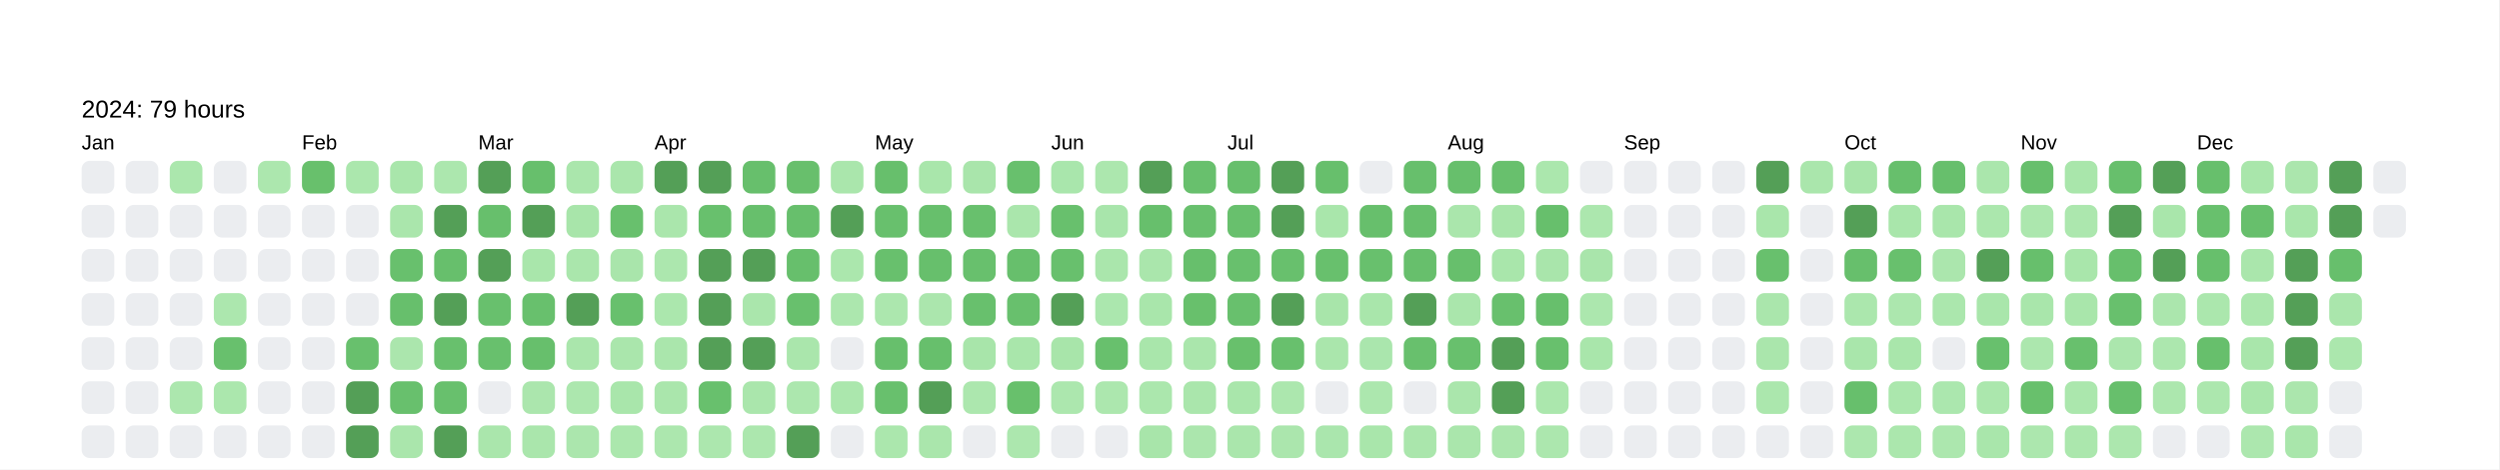
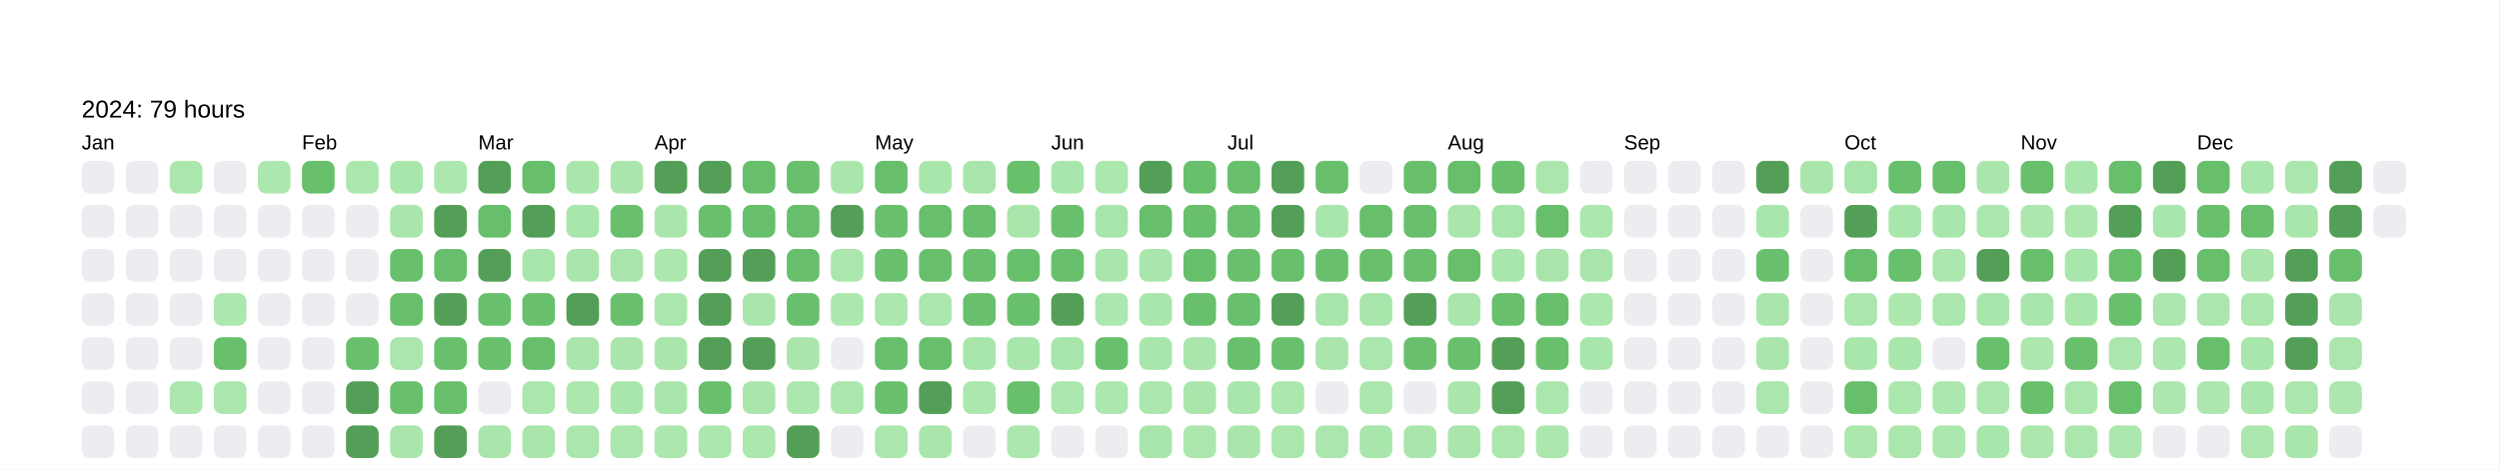
<svg xmlns="http://www.w3.org/2000/svg" baseProfile="full" height="57.5mm" version="1.1" viewBox="0,0,306.2,57.5" width="306.2mm">
  <defs />
  <rect fill="#FFFFFF" height="57.5" width="306.2" x="0" y="0" />
  <text fill="#000000" style="font-size:6px; font-family:Arial; font-weight:bold;" x="10" y="10" />
  <text fill="#000000" style="font-size:3px; font-family:Arial;" x="10" y="14.4">2024: 79 hours</text>
  <text fill="#000000" style="font-size:2.5px; font-family:Arial" x="10" y="18.3">Jan</text>
  <rect fill="#EBEDF0" height="4" rx="1" ry="1" width="4" x="10" y="19.7" />
  <rect fill="#EBEDF0" height="4" rx="1" ry="1" width="4" x="10" y="25.1" />
  <rect fill="#EBEDF0" height="4" rx="1" ry="1" width="4" x="10" y="30.5" />
  <rect fill="#EBEDF0" height="4" rx="1" ry="1" width="4" x="10" y="35.9" />
  <rect fill="#EBEDF0" height="4" rx="1" ry="1" width="4" x="10" y="41.3" />
  <rect fill="#EBEDF0" height="4" rx="1" ry="1" width="4" x="10" y="46.7" />
  <rect fill="#EBEDF0" height="4" rx="1" ry="1" width="4" x="10" y="52.1" />
  <rect fill="#EBEDF0" height="4" rx="1" ry="1" width="4" x="15.4" y="19.7" />
  <rect fill="#EBEDF0" height="4" rx="1" ry="1" width="4" x="15.4" y="25.1" />
  <rect fill="#EBEDF0" height="4" rx="1" ry="1" width="4" x="15.4" y="30.5" />
  <rect fill="#EBEDF0" height="4" rx="1" ry="1" width="4" x="15.4" y="35.9" />
  <rect fill="#EBEDF0" height="4" rx="1" ry="1" width="4" x="15.4" y="41.3" />
  <rect fill="#EBEDF0" height="4" rx="1" ry="1" width="4" x="15.4" y="46.7" />
  <rect fill="#EBEDF0" height="4" rx="1" ry="1" width="4" x="15.4" y="52.1" />
  <rect fill="#abe7ad" height="4" rx="1" ry="1" width="4" x="20.8" y="19.7" />
  <rect fill="#EBEDF0" height="4" rx="1" ry="1" width="4" x="20.8" y="25.1" />
  <rect fill="#EBEDF0" height="4" rx="1" ry="1" width="4" x="20.8" y="30.5" />
  <rect fill="#EBEDF0" height="4" rx="1" ry="1" width="4" x="20.8" y="35.9" />
  <rect fill="#EBEDF0" height="4" rx="1" ry="1" width="4" x="20.8" y="41.3" />
  <rect fill="#ace7ae" height="4" rx="1" ry="1" width="4" x="20.8" y="46.7" />
  <rect fill="#EBEDF0" height="4" rx="1" ry="1" width="4" x="20.8" y="52.1" />
  <rect fill="#EBEDF0" height="4" rx="1" ry="1" width="4" x="26.2" y="19.7" />
  <rect fill="#EBEDF0" height="4" rx="1" ry="1" width="4" x="26.2" y="25.1" />
  <rect fill="#EBEDF0" height="4" rx="1" ry="1" width="4" x="26.2" y="30.5" />
  <rect fill="#ace7ae" height="4" rx="1" ry="1" width="4" x="26.2" y="35.9" />
  <rect fill="#68c06d" height="4" rx="1" ry="1" width="4" x="26.2" y="41.3" />
  <rect fill="#abe7ad" height="4" rx="1" ry="1" width="4" x="26.2" y="46.7" />
  <rect fill="#EBEDF0" height="4" rx="1" ry="1" width="4" x="26.2" y="52.1" />
  <rect fill="#ace7ae" height="4" rx="1" ry="1" width="4" x="31.6" y="19.7" />
  <rect fill="#EBEDF0" height="4" rx="1" ry="1" width="4" x="31.6" y="25.1" />
  <rect fill="#EBEDF0" height="4" rx="1" ry="1" width="4" x="31.6" y="30.5" />
  <rect fill="#EBEDF0" height="4" rx="1" ry="1" width="4" x="31.6" y="35.9" />
  <rect fill="#EBEDF0" height="4" rx="1" ry="1" width="4" x="31.6" y="41.3" />
  <rect fill="#EBEDF0" height="4" rx="1" ry="1" width="4" x="31.6" y="46.7" />
  <rect fill="#EBEDF0" height="4" rx="1" ry="1" width="4" x="31.6" y="52.1" />
  <text fill="#000000" style="font-size:2.5px; font-family:Arial" x="37.0" y="18.3">Feb</text>
  <rect fill="#68c06c" height="4" rx="1" ry="1" width="4" x="37.0" y="19.7" />
  <rect fill="#EBEDF0" height="4" rx="1" ry="1" width="4" x="37.0" y="25.1" />
  <rect fill="#EBEDF0" height="4" rx="1" ry="1" width="4" x="37.0" y="30.5" />
  <rect fill="#EBEDF0" height="4" rx="1" ry="1" width="4" x="37.0" y="35.9" />
  <rect fill="#EBEDF0" height="4" rx="1" ry="1" width="4" x="37.0" y="41.3" />
  <rect fill="#EBEDF0" height="4" rx="1" ry="1" width="4" x="37.0" y="46.7" />
  <rect fill="#EBEDF0" height="4" rx="1" ry="1" width="4" x="37.0" y="52.1" />
  <rect fill="#abe7ad" height="4" rx="1" ry="1" width="4" x="42.4" y="19.7" />
  <rect fill="#EBEDF0" height="4" rx="1" ry="1" width="4" x="42.4" y="25.1" />
  <rect fill="#EBEDF0" height="4" rx="1" ry="1" width="4" x="42.4" y="30.5" />
  <rect fill="#EBEDF0" height="4" rx="1" ry="1" width="4" x="42.4" y="35.9" />
  <rect fill="#68c06d" height="4" rx="1" ry="1" width="4" x="42.4" y="41.3" />
  <rect fill="#549F57" height="4" rx="1" ry="1" width="4" x="42.4" y="46.7" />
  <rect fill="#549F57" height="4" rx="1" ry="1" width="4" x="42.4" y="52.1" />
  <rect fill="#a9e6ab" height="4" rx="1" ry="1" width="4" x="47.8" y="19.7" />
  <rect fill="#aae6ac" height="4" rx="1" ry="1" width="4" x="47.8" y="25.1" />
  <rect fill="#68c06d" height="4" rx="1" ry="1" width="4" x="47.8" y="30.5" />
  <rect fill="#67bf6c" height="4" rx="1" ry="1" width="4" x="47.8" y="35.9" />
  <rect fill="#abe6ad" height="4" rx="1" ry="1" width="4" x="47.8" y="41.3" />
  <rect fill="#68c06d" height="4" rx="1" ry="1" width="4" x="47.8" y="46.7" />
  <rect fill="#aae6ac" height="4" rx="1" ry="1" width="4" x="47.8" y="52.1" />
  <rect fill="#ace7ae" height="4" rx="1" ry="1" width="4" x="53.2" y="19.7" />
  <rect fill="#549F57" height="4" rx="1" ry="1" width="4" x="53.2" y="25.1" />
  <rect fill="#67bf6c" height="4" rx="1" ry="1" width="4" x="53.2" y="30.5" />
  <rect fill="#549F57" height="4" rx="1" ry="1" width="4" x="53.2" y="35.9" />
  <rect fill="#68c06d" height="4" rx="1" ry="1" width="4" x="53.2" y="41.3" />
  <rect fill="#68c06d" height="4" rx="1" ry="1" width="4" x="53.2" y="46.7" />
  <rect fill="#549F57" height="4" rx="1" ry="1" width="4" x="53.2" y="52.1" />
  <text fill="#000000" style="font-size:2.5px; font-family:Arial" x="58.6" y="18.3">Mar</text>
  <rect fill="#549F57" height="4" rx="1" ry="1" width="4" x="58.6" y="19.7" />
  <rect fill="#67bf6c" height="4" rx="1" ry="1" width="4" x="58.6" y="25.1" />
  <rect fill="#549F57" height="4" rx="1" ry="1" width="4" x="58.6" y="30.5" />
  <rect fill="#68c06d" height="4" rx="1" ry="1" width="4" x="58.6" y="35.9" />
  <rect fill="#68c06d" height="4" rx="1" ry="1" width="4" x="58.6" y="41.3" />
  <rect fill="#EBEDF0" height="4" rx="1" ry="1" width="4" x="58.6" y="46.7" />
  <rect fill="#aae6ac" height="4" rx="1" ry="1" width="4" x="58.6" y="52.1" />
  <rect fill="#67bf6c" height="4" rx="1" ry="1" width="4" x="64" y="19.7" />
  <rect fill="#549F57" height="4" rx="1" ry="1" width="4" x="64" y="25.1" />
  <rect fill="#a9e6ab" height="4" rx="1" ry="1" width="4" x="64" y="30.5" />
  <rect fill="#68c06d" height="4" rx="1" ry="1" width="4" x="64" y="35.9" />
  <rect fill="#67bf6c" height="4" rx="1" ry="1" width="4" x="64" y="41.3" />
  <rect fill="#abe6ad" height="4" rx="1" ry="1" width="4" x="64" y="46.7" />
  <rect fill="#aae6ac" height="4" rx="1" ry="1" width="4" x="64" y="52.1" />
  <rect fill="#aae6ac" height="4" rx="1" ry="1" width="4" x="69.4" y="19.7" />
  <rect fill="#a8e5aa" height="4" rx="1" ry="1" width="4" x="69.4" y="25.1" />
  <rect fill="#aae6ac" height="4" rx="1" ry="1" width="4" x="69.4" y="30.5" />
  <rect fill="#549F57" height="4" rx="1" ry="1" width="4" x="69.4" y="35.9" />
  <rect fill="#aae6ac" height="4" rx="1" ry="1" width="4" x="69.4" y="41.3" />
  <rect fill="#ace7ae" height="4" rx="1" ry="1" width="4" x="69.4" y="46.7" />
  <rect fill="#abe6ad" height="4" rx="1" ry="1" width="4" x="69.4" y="52.1" />
  <rect fill="#aae6ac" height="4" rx="1" ry="1" width="4" x="74.8" y="19.7" />
  <rect fill="#68c06d" height="4" rx="1" ry="1" width="4" x="74.8" y="25.1" />
  <rect fill="#a9e5ab" height="4" rx="1" ry="1" width="4" x="74.8" y="30.5" />
  <rect fill="#68c06d" height="4" rx="1" ry="1" width="4" x="74.8" y="35.9" />
  <rect fill="#aae6ac" height="4" rx="1" ry="1" width="4" x="74.8" y="41.3" />
  <rect fill="#a9e6ab" height="4" rx="1" ry="1" width="4" x="74.8" y="46.7" />
  <rect fill="#abe7ad" height="4" rx="1" ry="1" width="4" x="74.8" y="52.1" />
  <text fill="#000000" style="font-size:2.5px; font-family:Arial" x="80.2" y="18.3">Apr</text>
  <rect fill="#549F57" height="4" rx="1" ry="1" width="4" x="80.2" y="19.7" />
  <rect fill="#aae6ac" height="4" rx="1" ry="1" width="4" x="80.2" y="25.1" />
  <rect fill="#ace7ae" height="4" rx="1" ry="1" width="4" x="80.2" y="30.5" />
  <rect fill="#abe7ad" height="4" rx="1" ry="1" width="4" x="80.2" y="35.9" />
  <rect fill="#aae6ac" height="4" rx="1" ry="1" width="4" x="80.2" y="41.3" />
  <rect fill="#aae6ac" height="4" rx="1" ry="1" width="4" x="80.2" y="46.7" />
  <rect fill="#ace7ae" height="4" rx="1" ry="1" width="4" x="80.2" y="52.1" />
  <rect fill="#549F57" height="4" rx="1" ry="1" width="4" x="85.6" y="19.7" />
  <rect fill="#68c06d" height="4" rx="1" ry="1" width="4" x="85.6" y="25.1" />
  <rect fill="#549F57" height="4" rx="1" ry="1" width="4" x="85.6" y="30.5" />
  <rect fill="#549F57" height="4" rx="1" ry="1" width="4" x="85.6" y="35.9" />
  <rect fill="#549F57" height="4" rx="1" ry="1" width="4" x="85.6" y="41.3" />
  <rect fill="#68c06d" height="4" rx="1" ry="1" width="4" x="85.6" y="46.7" />
  <rect fill="#ace7ae" height="4" rx="1" ry="1" width="4" x="85.6" y="52.1" />
  <rect fill="#67bf6c" height="4" rx="1" ry="1" width="4" x="91" y="19.7" />
  <rect fill="#67bf6c" height="4" rx="1" ry="1" width="4" x="91" y="25.1" />
  <rect fill="#549F57" height="4" rx="1" ry="1" width="4" x="91" y="30.5" />
  <rect fill="#aae6ac" height="4" rx="1" ry="1" width="4" x="91" y="35.9" />
  <rect fill="#549F57" height="4" rx="1" ry="1" width="4" x="91" y="41.3" />
  <rect fill="#aae6ac" height="4" rx="1" ry="1" width="4" x="91" y="46.7" />
  <rect fill="#ace7ae" height="4" rx="1" ry="1" width="4" x="91" y="52.1" />
  <rect fill="#68bf6c" height="4" rx="1" ry="1" width="4" x="96.4" y="19.7" />
  <rect fill="#67bf6c" height="4" rx="1" ry="1" width="4" x="96.4" y="25.1" />
  <rect fill="#67bf6c" height="4" rx="1" ry="1" width="4" x="96.4" y="30.5" />
  <rect fill="#68c06d" height="4" rx="1" ry="1" width="4" x="96.4" y="35.9" />
  <rect fill="#aae6ac" height="4" rx="1" ry="1" width="4" x="96.4" y="41.3" />
  <rect fill="#ace7ae" height="4" rx="1" ry="1" width="4" x="96.4" y="46.7" />
  <rect fill="#549F57" height="4" rx="1" ry="1" width="4" x="96.4" y="52.1" />
  <rect fill="#aae6ac" height="4" rx="1" ry="1" width="4" x="101.8" y="19.7" />
  <rect fill="#549F57" height="4" rx="1" ry="1" width="4" x="101.8" y="25.1" />
  <rect fill="#abe7ad" height="4" rx="1" ry="1" width="4" x="101.8" y="30.5" />
  <rect fill="#ace7ae" height="4" rx="1" ry="1" width="4" x="101.8" y="35.9" />
  <rect fill="#EBEDF0" height="4" rx="1" ry="1" width="4" x="101.8" y="41.3" />
  <rect fill="#abe7ad" height="4" rx="1" ry="1" width="4" x="101.8" y="46.7" />
  <rect fill="#EBEDF0" height="4" rx="1" ry="1" width="4" x="101.8" y="52.1" />
  <text fill="#000000" style="font-size:2.5px; font-family:Arial" x="107.2" y="18.3">May</text>
  <rect fill="#67bf6c" height="4" rx="1" ry="1" width="4" x="107.2" y="19.7" />
  <rect fill="#68c06d" height="4" rx="1" ry="1" width="4" x="107.2" y="25.1" />
  <rect fill="#68c06d" height="4" rx="1" ry="1" width="4" x="107.2" y="30.5" />
  <rect fill="#ace7ae" height="4" rx="1" ry="1" width="4" x="107.2" y="35.9" />
  <rect fill="#67bf6c" height="4" rx="1" ry="1" width="4" x="107.2" y="41.3" />
  <rect fill="#68c06d" height="4" rx="1" ry="1" width="4" x="107.2" y="46.7" />
  <rect fill="#abe7ad" height="4" rx="1" ry="1" width="4" x="107.2" y="52.1" />
  <rect fill="#a9e6ab" height="4" rx="1" ry="1" width="4" x="112.6" y="19.7" />
  <rect fill="#67bf6c" height="4" rx="1" ry="1" width="4" x="112.6" y="25.1" />
  <rect fill="#67bf6c" height="4" rx="1" ry="1" width="4" x="112.6" y="30.5" />
  <rect fill="#abe6ad" height="4" rx="1" ry="1" width="4" x="112.6" y="35.9" />
  <rect fill="#67bf6c" height="4" rx="1" ry="1" width="4" x="112.6" y="41.3" />
  <rect fill="#549F57" height="4" rx="1" ry="1" width="4" x="112.6" y="46.7" />
  <rect fill="#aae6ac" height="4" rx="1" ry="1" width="4" x="112.6" y="52.1" />
  <rect fill="#a9e5ab" height="4" rx="1" ry="1" width="4" x="118" y="19.7" />
  <rect fill="#68c06d" height="4" rx="1" ry="1" width="4" x="118" y="25.1" />
  <rect fill="#68c06d" height="4" rx="1" ry="1" width="4" x="118" y="30.5" />
  <rect fill="#68c06d" height="4" rx="1" ry="1" width="4" x="118" y="35.9" />
  <rect fill="#a8e5aa" height="4" rx="1" ry="1" width="4" x="118" y="41.3" />
  <rect fill="#ace7ae" height="4" rx="1" ry="1" width="4" x="118" y="46.7" />
  <rect fill="#EBEDF0" height="4" rx="1" ry="1" width="4" x="118" y="52.1" />
  <rect fill="#68c06d" height="4" rx="1" ry="1" width="4" x="123.4" y="19.7" />
  <rect fill="#aae6ac" height="4" rx="1" ry="1" width="4" x="123.4" y="25.1" />
  <rect fill="#67bf6c" height="4" rx="1" ry="1" width="4" x="123.4" y="30.5" />
  <rect fill="#68c06d" height="4" rx="1" ry="1" width="4" x="123.4" y="35.9" />
  <rect fill="#a9e6ab" height="4" rx="1" ry="1" width="4" x="123.4" y="41.3" />
  <rect fill="#68c06c" height="4" rx="1" ry="1" width="4" x="123.4" y="46.7" />
  <rect fill="#ace7ae" height="4" rx="1" ry="1" width="4" x="123.4" y="52.1" />
  <text fill="#000000" style="font-size:2.5px; font-family:Arial" x="128.8" y="18.3">Jun</text>
  <rect fill="#a9e6ac" height="4" rx="1" ry="1" width="4" x="128.8" y="19.7" />
  <rect fill="#68c06d" height="4" rx="1" ry="1" width="4" x="128.8" y="25.1" />
  <rect fill="#68c06d" height="4" rx="1" ry="1" width="4" x="128.8" y="30.5" />
  <rect fill="#549F57" height="4" rx="1" ry="1" width="4" x="128.8" y="35.9" />
  <rect fill="#a8e5aa" height="4" rx="1" ry="1" width="4" x="128.8" y="41.3" />
  <rect fill="#ace7ae" height="4" rx="1" ry="1" width="4" x="128.8" y="46.7" />
  <rect fill="#EBEDF0" height="4" rx="1" ry="1" width="4" x="128.8" y="52.1" />
  <rect fill="#ace7ae" height="4" rx="1" ry="1" width="4" x="134.2" y="19.7" />
  <rect fill="#a8e5ab" height="4" rx="1" ry="1" width="4" x="134.2" y="25.1" />
  <rect fill="#aae6ac" height="4" rx="1" ry="1" width="4" x="134.2" y="30.5" />
  <rect fill="#abe7ae" height="4" rx="1" ry="1" width="4" x="134.2" y="35.9" />
  <rect fill="#68c06d" height="4" rx="1" ry="1" width="4" x="134.2" y="41.3" />
  <rect fill="#ace7ae" height="4" rx="1" ry="1" width="4" x="134.2" y="46.7" />
  <rect fill="#EBEDF0" height="4" rx="1" ry="1" width="4" x="134.2" y="52.1" />
  <rect fill="#549F57" height="4" rx="1" ry="1" width="4" x="139.6" y="19.7" />
  <rect fill="#67bf6c" height="4" rx="1" ry="1" width="4" x="139.6" y="25.1" />
  <rect fill="#aae6ac" height="4" rx="1" ry="1" width="4" x="139.6" y="30.5" />
  <rect fill="#a9e6ab" height="4" rx="1" ry="1" width="4" x="139.6" y="35.9" />
  <rect fill="#a9e6ab" height="4" rx="1" ry="1" width="4" x="139.6" y="41.3" />
  <rect fill="#abe7ad" height="4" rx="1" ry="1" width="4" x="139.6" y="46.7" />
  <rect fill="#a8e5aa" height="4" rx="1" ry="1" width="4" x="139.6" y="52.1" />
  <rect fill="#68c06d" height="4" rx="1" ry="1" width="4" x="145" y="19.7" />
  <rect fill="#68c06d" height="4" rx="1" ry="1" width="4" x="145" y="25.1" />
  <rect fill="#67bf6c" height="4" rx="1" ry="1" width="4" x="145" y="30.5" />
  <rect fill="#68c06c" height="4" rx="1" ry="1" width="4" x="145" y="35.9" />
  <rect fill="#aae6ac" height="4" rx="1" ry="1" width="4" x="145" y="41.3" />
  <rect fill="#aae6ac" height="4" rx="1" ry="1" width="4" x="145" y="46.7" />
  <rect fill="#abe6ad" height="4" rx="1" ry="1" width="4" x="145" y="52.1" />
  <text fill="#000000" style="font-size:2.5px; font-family:Arial" x="150.4" y="18.3">Jul</text>
  <rect fill="#67bf6c" height="4" rx="1" ry="1" width="4" x="150.4" y="19.7" />
  <rect fill="#68c06d" height="4" rx="1" ry="1" width="4" x="150.4" y="25.1" />
  <rect fill="#68c06d" height="4" rx="1" ry="1" width="4" x="150.4" y="30.5" />
  <rect fill="#68c06d" height="4" rx="1" ry="1" width="4" x="150.4" y="35.9" />
  <rect fill="#68c06c" height="4" rx="1" ry="1" width="4" x="150.4" y="41.3" />
  <rect fill="#a9e6ab" height="4" rx="1" ry="1" width="4" x="150.4" y="46.7" />
  <rect fill="#aae6ac" height="4" rx="1" ry="1" width="4" x="150.4" y="52.1" />
  <rect fill="#549F57" height="4" rx="1" ry="1" width="4" x="155.8" y="19.7" />
  <rect fill="#549F57" height="4" rx="1" ry="1" width="4" x="155.8" y="25.1" />
  <rect fill="#68c06d" height="4" rx="1" ry="1" width="4" x="155.8" y="30.5" />
  <rect fill="#549F57" height="4" rx="1" ry="1" width="4" x="155.8" y="35.9" />
  <rect fill="#68c06d" height="4" rx="1" ry="1" width="4" x="155.8" y="41.3" />
  <rect fill="#ace7ae" height="4" rx="1" ry="1" width="4" x="155.8" y="46.7" />
  <rect fill="#abe6ad" height="4" rx="1" ry="1" width="4" x="155.8" y="52.1" />
  <rect fill="#67bf6c" height="4" rx="1" ry="1" width="4" x="161.2" y="19.7" />
  <rect fill="#a9e6ab" height="4" rx="1" ry="1" width="4" x="161.2" y="25.1" />
  <rect fill="#68c06d" height="4" rx="1" ry="1" width="4" x="161.2" y="30.5" />
  <rect fill="#a8e5aa" height="4" rx="1" ry="1" width="4" x="161.2" y="35.9" />
  <rect fill="#aae6ac" height="4" rx="1" ry="1" width="4" x="161.2" y="41.3" />
  <rect fill="#EBEDF0" height="4" rx="1" ry="1" width="4" x="161.2" y="46.7" />
  <rect fill="#aae6ad" height="4" rx="1" ry="1" width="4" x="161.2" y="52.1" />
  <rect fill="#EBEDF0" height="4" rx="1" ry="1" width="4" x="166.6" y="19.7" />
  <rect fill="#67bf6c" height="4" rx="1" ry="1" width="4" x="166.6" y="25.1" />
  <rect fill="#68c06d" height="4" rx="1" ry="1" width="4" x="166.6" y="30.5" />
  <rect fill="#a9e6ab" height="4" rx="1" ry="1" width="4" x="166.6" y="35.9" />
  <rect fill="#aae6ad" height="4" rx="1" ry="1" width="4" x="166.6" y="41.3" />
  <rect fill="#ace7ae" height="4" rx="1" ry="1" width="4" x="166.6" y="46.7" />
  <rect fill="#a9e6ab" height="4" rx="1" ry="1" width="4" x="166.6" y="52.1" />
  <rect fill="#67bf6c" height="4" rx="1" ry="1" width="4" x="172" y="19.7" />
  <rect fill="#67bf6c" height="4" rx="1" ry="1" width="4" x="172" y="25.1" />
  <rect fill="#67bf6c" height="4" rx="1" ry="1" width="4" x="172" y="30.5" />
  <rect fill="#549F57" height="4" rx="1" ry="1" width="4" x="172" y="35.9" />
  <rect fill="#68c06d" height="4" rx="1" ry="1" width="4" x="172" y="41.3" />
  <rect fill="#EBEDF0" height="4" rx="1" ry="1" width="4" x="172" y="46.7" />
  <rect fill="#aae6ac" height="4" rx="1" ry="1" width="4" x="172" y="52.1" />
  <text fill="#000000" style="font-size:2.5px; font-family:Arial" x="177.4" y="18.3">Aug</text>
  <rect fill="#67bf6c" height="4" rx="1" ry="1" width="4" x="177.4" y="19.7" />
  <rect fill="#aae6ac" height="4" rx="1" ry="1" width="4" x="177.4" y="25.1" />
  <rect fill="#67bf6c" height="4" rx="1" ry="1" width="4" x="177.4" y="30.5" />
  <rect fill="#aae6ac" height="4" rx="1" ry="1" width="4" x="177.4" y="35.9" />
  <rect fill="#68c06d" height="4" rx="1" ry="1" width="4" x="177.4" y="41.3" />
  <rect fill="#aae6ac" height="4" rx="1" ry="1" width="4" x="177.4" y="46.7" />
  <rect fill="#aae6ac" height="4" rx="1" ry="1" width="4" x="177.4" y="52.1" />
  <rect fill="#68c06d" height="4" rx="1" ry="1" width="4" x="182.8" y="19.7" />
  <rect fill="#a8e5aa" height="4" rx="1" ry="1" width="4" x="182.8" y="25.1" />
  <rect fill="#a9e6ab" height="4" rx="1" ry="1" width="4" x="182.8" y="30.5" />
  <rect fill="#68c06d" height="4" rx="1" ry="1" width="4" x="182.8" y="35.9" />
  <rect fill="#549F57" height="4" rx="1" ry="1" width="4" x="182.8" y="41.3" />
  <rect fill="#549F57" height="4" rx="1" ry="1" width="4" x="182.8" y="46.7" />
  <rect fill="#abe6ad" height="4" rx="1" ry="1" width="4" x="182.8" y="52.1" />
  <rect fill="#abe7ad" height="4" rx="1" ry="1" width="4" x="188.2" y="19.7" />
  <rect fill="#67bf6c" height="4" rx="1" ry="1" width="4" x="188.2" y="25.1" />
  <rect fill="#a9e5ab" height="4" rx="1" ry="1" width="4" x="188.2" y="30.5" />
  <rect fill="#67bf6c" height="4" rx="1" ry="1" width="4" x="188.2" y="35.9" />
  <rect fill="#68c06d" height="4" rx="1" ry="1" width="4" x="188.2" y="41.3" />
  <rect fill="#abe7ad" height="4" rx="1" ry="1" width="4" x="188.2" y="46.7" />
  <rect fill="#ace7ae" height="4" rx="1" ry="1" width="4" x="188.2" y="52.1" />
  <rect fill="#EBEDF0" height="4" rx="1" ry="1" width="4" x="193.6" y="19.7" />
  <rect fill="#ace7ae" height="4" rx="1" ry="1" width="4" x="193.6" y="25.1" />
  <rect fill="#a9e5ab" height="4" rx="1" ry="1" width="4" x="193.6" y="30.5" />
  <rect fill="#ace7ae" height="4" rx="1" ry="1" width="4" x="193.6" y="35.9" />
  <rect fill="#a9e6ab" height="4" rx="1" ry="1" width="4" x="193.6" y="41.3" />
  <rect fill="#EBEDF0" height="4" rx="1" ry="1" width="4" x="193.6" y="46.7" />
  <rect fill="#EBEDF0" height="4" rx="1" ry="1" width="4" x="193.6" y="52.1" />
  <text fill="#000000" style="font-size:2.5px; font-family:Arial" x="199" y="18.3">Sep</text>
  <rect fill="#EBEDF0" height="4" rx="1" ry="1" width="4" x="199" y="19.7" />
  <rect fill="#EBEDF0" height="4" rx="1" ry="1" width="4" x="199" y="25.1" />
  <rect fill="#EBEDF0" height="4" rx="1" ry="1" width="4" x="199" y="30.5" />
  <rect fill="#EBEDF0" height="4" rx="1" ry="1" width="4" x="199" y="35.9" />
  <rect fill="#EBEDF0" height="4" rx="1" ry="1" width="4" x="199" y="41.3" />
  <rect fill="#EBEDF0" height="4" rx="1" ry="1" width="4" x="199" y="46.7" />
  <rect fill="#EBEDF0" height="4" rx="1" ry="1" width="4" x="199" y="52.1" />
  <rect fill="#EBEDF0" height="4" rx="1" ry="1" width="4" x="204.4" y="19.7" />
  <rect fill="#EBEDF0" height="4" rx="1" ry="1" width="4" x="204.4" y="25.1" />
  <rect fill="#EBEDF0" height="4" rx="1" ry="1" width="4" x="204.4" y="30.5" />
  <rect fill="#EBEDF0" height="4" rx="1" ry="1" width="4" x="204.4" y="35.9" />
  <rect fill="#EBEDF0" height="4" rx="1" ry="1" width="4" x="204.4" y="41.3" />
  <rect fill="#EBEDF0" height="4" rx="1" ry="1" width="4" x="204.4" y="46.7" />
  <rect fill="#EBEDF0" height="4" rx="1" ry="1" width="4" x="204.4" y="52.1" />
  <rect fill="#EBEDF0" height="4" rx="1" ry="1" width="4" x="209.8" y="19.7" />
  <rect fill="#EBEDF0" height="4" rx="1" ry="1" width="4" x="209.8" y="25.1" />
  <rect fill="#EBEDF0" height="4" rx="1" ry="1" width="4" x="209.8" y="30.5" />
  <rect fill="#EBEDF0" height="4" rx="1" ry="1" width="4" x="209.8" y="35.9" />
  <rect fill="#EBEDF0" height="4" rx="1" ry="1" width="4" x="209.8" y="41.3" />
  <rect fill="#EBEDF0" height="4" rx="1" ry="1" width="4" x="209.8" y="46.7" />
  <rect fill="#EBEDF0" height="4" rx="1" ry="1" width="4" x="209.8" y="52.1" />
  <rect fill="#549F57" height="4" rx="1" ry="1" width="4" x="215.2" y="19.7" />
  <rect fill="#a9e6ab" height="4" rx="1" ry="1" width="4" x="215.2" y="25.1" />
  <rect fill="#68c06d" height="4" rx="1" ry="1" width="4" x="215.2" y="30.5" />
  <rect fill="#aae6ac" height="4" rx="1" ry="1" width="4" x="215.2" y="35.9" />
  <rect fill="#aae6ac" height="4" rx="1" ry="1" width="4" x="215.2" y="41.3" />
  <rect fill="#abe7ad" height="4" rx="1" ry="1" width="4" x="215.2" y="46.7" />
  <rect fill="#EBEDF0" height="4" rx="1" ry="1" width="4" x="215.2" y="52.1" />
  <rect fill="#aae6ac" height="4" rx="1" ry="1" width="4" x="220.6" y="19.7" />
  <rect fill="#EBEDF0" height="4" rx="1" ry="1" width="4" x="220.6" y="25.1" />
  <rect fill="#EBEDF0" height="4" rx="1" ry="1" width="4" x="220.6" y="30.5" />
  <rect fill="#EBEDF0" height="4" rx="1" ry="1" width="4" x="220.6" y="35.9" />
  <rect fill="#EBEDF0" height="4" rx="1" ry="1" width="4" x="220.6" y="41.3" />
  <rect fill="#EBEDF0" height="4" rx="1" ry="1" width="4" x="220.6" y="46.7" />
  <rect fill="#EBEDF0" height="4" rx="1" ry="1" width="4" x="220.6" y="52.1" />
  <text fill="#000000" style="font-size:2.5px; font-family:Arial" x="226" y="18.3">Oct</text>
  <rect fill="#a8e5aa" height="4" rx="1" ry="1" width="4" x="226" y="19.7" />
  <rect fill="#549F57" height="4" rx="1" ry="1" width="4" x="226" y="25.1" />
  <rect fill="#67bf6c" height="4" rx="1" ry="1" width="4" x="226" y="30.5" />
  <rect fill="#abe7ad" height="4" rx="1" ry="1" width="4" x="226" y="35.9" />
  <rect fill="#a9e6ab" height="4" rx="1" ry="1" width="4" x="226" y="41.3" />
  <rect fill="#67bf6c" height="4" rx="1" ry="1" width="4" x="226" y="46.7" />
  <rect fill="#ace7ae" height="4" rx="1" ry="1" width="4" x="226" y="52.1" />
  <rect fill="#67bf6c" height="4" rx="1" ry="1" width="4" x="231.4" y="19.7" />
  <rect fill="#a9e6ab" height="4" rx="1" ry="1" width="4" x="231.4" y="25.1" />
  <rect fill="#68c06d" height="4" rx="1" ry="1" width="4" x="231.4" y="30.5" />
  <rect fill="#ace7ae" height="4" rx="1" ry="1" width="4" x="231.4" y="35.9" />
  <rect fill="#a9e6ab" height="4" rx="1" ry="1" width="4" x="231.4" y="41.3" />
  <rect fill="#abe7ad" height="4" rx="1" ry="1" width="4" x="231.4" y="46.7" />
  <rect fill="#abe7ad" height="4" rx="1" ry="1" width="4" x="231.4" y="52.1" />
  <rect fill="#67bf6c" height="4" rx="1" ry="1" width="4" x="236.8" y="19.7" />
  <rect fill="#a9e6ab" height="4" rx="1" ry="1" width="4" x="236.8" y="25.1" />
  <rect fill="#abe6ad" height="4" rx="1" ry="1" width="4" x="236.8" y="30.5" />
  <rect fill="#abe7ad" height="4" rx="1" ry="1" width="4" x="236.8" y="35.9" />
  <rect fill="#EBEDF0" height="4" rx="1" ry="1" width="4" x="236.8" y="41.3" />
  <rect fill="#abe7ae" height="4" rx="1" ry="1" width="4" x="236.8" y="46.7" />
  <rect fill="#ace7ae" height="4" rx="1" ry="1" width="4" x="236.8" y="52.1" />
  <rect fill="#aae6ac" height="4" rx="1" ry="1" width="4" x="242.2" y="19.7" />
  <rect fill="#abe7ad" height="4" rx="1" ry="1" width="4" x="242.2" y="25.1" />
  <rect fill="#549F57" height="4" rx="1" ry="1" width="4" x="242.2" y="30.5" />
  <rect fill="#a9e6ab" height="4" rx="1" ry="1" width="4" x="242.2" y="35.9" />
  <rect fill="#68c06d" height="4" rx="1" ry="1" width="4" x="242.2" y="41.3" />
  <rect fill="#abe7ad" height="4" rx="1" ry="1" width="4" x="242.2" y="46.7" />
  <rect fill="#a9e6ab" height="4" rx="1" ry="1" width="4" x="242.2" y="52.1" />
  <text fill="#000000" style="font-size:2.5px; font-family:Arial" x="247.6" y="18.3">Nov</text>
  <rect fill="#67bf6c" height="4" rx="1" ry="1" width="4" x="247.6" y="19.7" />
  <rect fill="#ace7ae" height="4" rx="1" ry="1" width="4" x="247.6" y="25.1" />
  <rect fill="#67bf6c" height="4" rx="1" ry="1" width="4" x="247.6" y="30.5" />
  <rect fill="#a9e6ab" height="4" rx="1" ry="1" width="4" x="247.6" y="35.9" />
  <rect fill="#ace7ae" height="4" rx="1" ry="1" width="4" x="247.6" y="41.3" />
  <rect fill="#68c06c" height="4" rx="1" ry="1" width="4" x="247.6" y="46.7" />
  <rect fill="#ace7ae" height="4" rx="1" ry="1" width="4" x="247.6" y="52.1" />
  <rect fill="#a9e6ab" height="4" rx="1" ry="1" width="4" x="253" y="19.7" />
  <rect fill="#ace7ae" height="4" rx="1" ry="1" width="4" x="253" y="25.1" />
  <rect fill="#a9e6ab" height="4" rx="1" ry="1" width="4" x="253" y="30.5" />
  <rect fill="#a9e6ab" height="4" rx="1" ry="1" width="4" x="253" y="35.9" />
  <rect fill="#68c06d" height="4" rx="1" ry="1" width="4" x="253" y="41.3" />
  <rect fill="#abe7ad" height="4" rx="1" ry="1" width="4" x="253" y="46.7" />
  <rect fill="#abe7ad" height="4" rx="1" ry="1" width="4" x="253" y="52.1" />
  <rect fill="#67bf6c" height="4" rx="1" ry="1" width="4" x="258.4" y="19.7" />
  <rect fill="#549F57" height="4" rx="1" ry="1" width="4" x="258.4" y="25.1" />
  <rect fill="#67bf6c" height="4" rx="1" ry="1" width="4" x="258.4" y="30.5" />
  <rect fill="#68c06d" height="4" rx="1" ry="1" width="4" x="258.4" y="35.9" />
  <rect fill="#abe6ad" height="4" rx="1" ry="1" width="4" x="258.4" y="41.3" />
  <rect fill="#67bf6c" height="4" rx="1" ry="1" width="4" x="258.4" y="46.7" />
  <rect fill="#ace7ae" height="4" rx="1" ry="1" width="4" x="258.4" y="52.1" />
  <rect fill="#549F57" height="4" rx="1" ry="1" width="4" x="263.8" y="19.7" />
  <rect fill="#a9e6ab" height="4" rx="1" ry="1" width="4" x="263.8" y="25.1" />
  <rect fill="#549F57" height="4" rx="1" ry="1" width="4" x="263.8" y="30.5" />
  <rect fill="#abe6ad" height="4" rx="1" ry="1" width="4" x="263.8" y="35.9" />
  <rect fill="#ace7ae" height="4" rx="1" ry="1" width="4" x="263.8" y="41.3" />
  <rect fill="#ace7ae" height="4" rx="1" ry="1" width="4" x="263.8" y="46.7" />
  <rect fill="#EBEDF0" height="4" rx="1" ry="1" width="4" x="263.8" y="52.1" />
  <text fill="#000000" style="font-size:2.5px; font-family:Arial" x="269.2" y="18.3">Dec</text>
  <rect fill="#67bf6c" height="4" rx="1" ry="1" width="4" x="269.2" y="19.7" />
  <rect fill="#68c06d" height="4" rx="1" ry="1" width="4" x="269.2" y="25.1" />
  <rect fill="#67bf6c" height="4" rx="1" ry="1" width="4" x="269.2" y="30.5" />
  <rect fill="#abe7ad" height="4" rx="1" ry="1" width="4" x="269.2" y="35.9" />
  <rect fill="#67bf6c" height="4" rx="1" ry="1" width="4" x="269.2" y="41.3" />
  <rect fill="#ace7ae" height="4" rx="1" ry="1" width="4" x="269.2" y="46.7" />
  <rect fill="#EBEDF0" height="4" rx="1" ry="1" width="4" x="269.2" y="52.1" />
  <rect fill="#a9e6ab" height="4" rx="1" ry="1" width="4" x="274.6" y="19.7" />
  <rect fill="#67bf6c" height="4" rx="1" ry="1" width="4" x="274.6" y="25.1" />
  <rect fill="#aae6ac" height="4" rx="1" ry="1" width="4" x="274.6" y="30.5" />
  <rect fill="#abe7ad" height="4" rx="1" ry="1" width="4" x="274.6" y="35.9" />
  <rect fill="#a9e6ab" height="4" rx="1" ry="1" width="4" x="274.6" y="41.3" />
  <rect fill="#a9e6ab" height="4" rx="1" ry="1" width="4" x="274.6" y="46.7" />
  <rect fill="#ace7ae" height="4" rx="1" ry="1" width="4" x="274.6" y="52.1" />
  <rect fill="#abe6ad" height="4" rx="1" ry="1" width="4" x="280" y="19.7" />
  <rect fill="#a9e6ab" height="4" rx="1" ry="1" width="4" x="280" y="25.1" />
  <rect fill="#549F57" height="4" rx="1" ry="1" width="4" x="280" y="30.5" />
  <rect fill="#549F57" height="4" rx="1" ry="1" width="4" x="280" y="35.9" />
  <rect fill="#549F57" height="4" rx="1" ry="1" width="4" x="280" y="41.3" />
  <rect fill="#abe6ad" height="4" rx="1" ry="1" width="4" x="280" y="46.7" />
  <rect fill="#a9e6ab" height="4" rx="1" ry="1" width="4" x="280" y="52.1" />
  <rect fill="#549F57" height="4" rx="1" ry="1" width="4" x="285.4" y="19.7" />
  <rect fill="#549F57" height="4" rx="1" ry="1" width="4" x="285.4" y="25.1" />
  <rect fill="#67bf6c" height="4" rx="1" ry="1" width="4" x="285.4" y="30.5" />
  <rect fill="#aae6ac" height="4" rx="1" ry="1" width="4" x="285.4" y="35.9" />
  <rect fill="#abe7ad" height="4" rx="1" ry="1" width="4" x="285.4" y="41.3" />
-   <rect fill="#EBEDF0" height="4" rx="1" ry="1" width="4" x="285.4" y="46.7" />
+   <rect fill="#ace7ae" height="4" rx="1" ry="1" width="4" x="285.4" y="46.7" />
  <rect fill="#EBEDF0" height="4" rx="1" ry="1" width="4" x="285.4" y="52.1" />
  <rect fill="#EBEDF0" height="4" rx="1" ry="1" width="4" x="290.8" y="19.7" />
  <rect fill="#EBEDF0" height="4" rx="1" ry="1" width="4" x="290.8" y="25.1" />
</svg>
